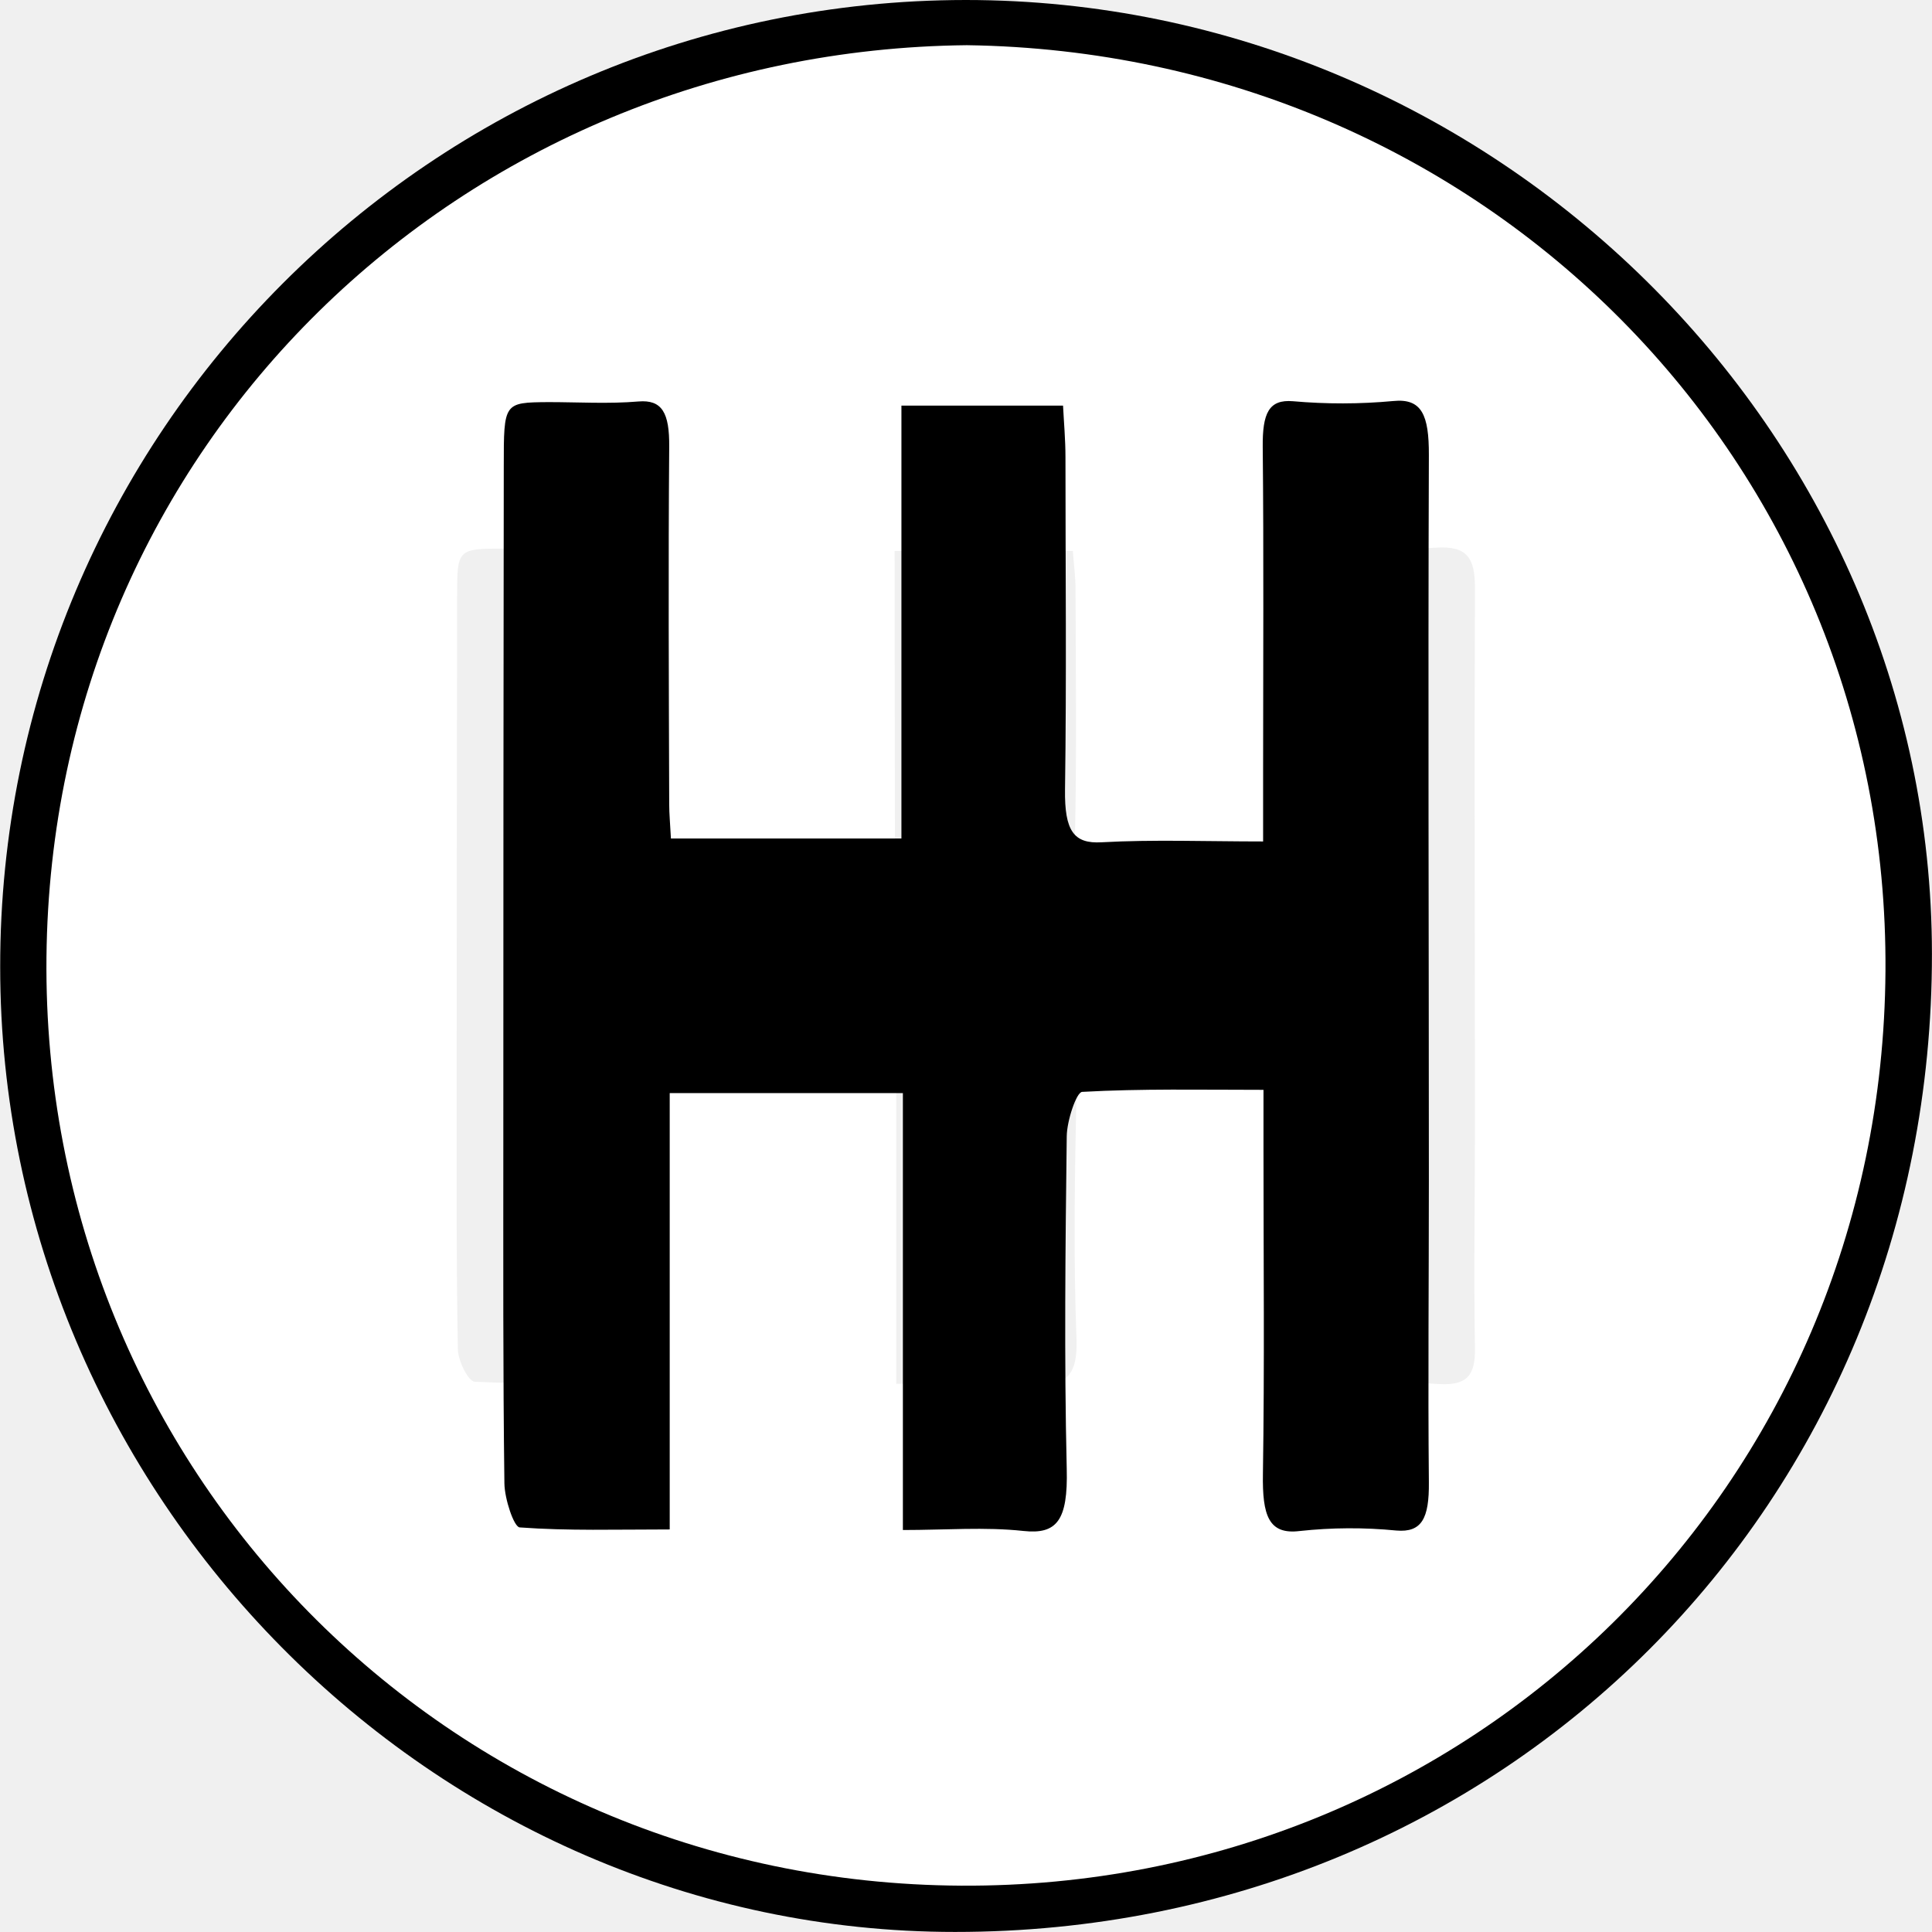
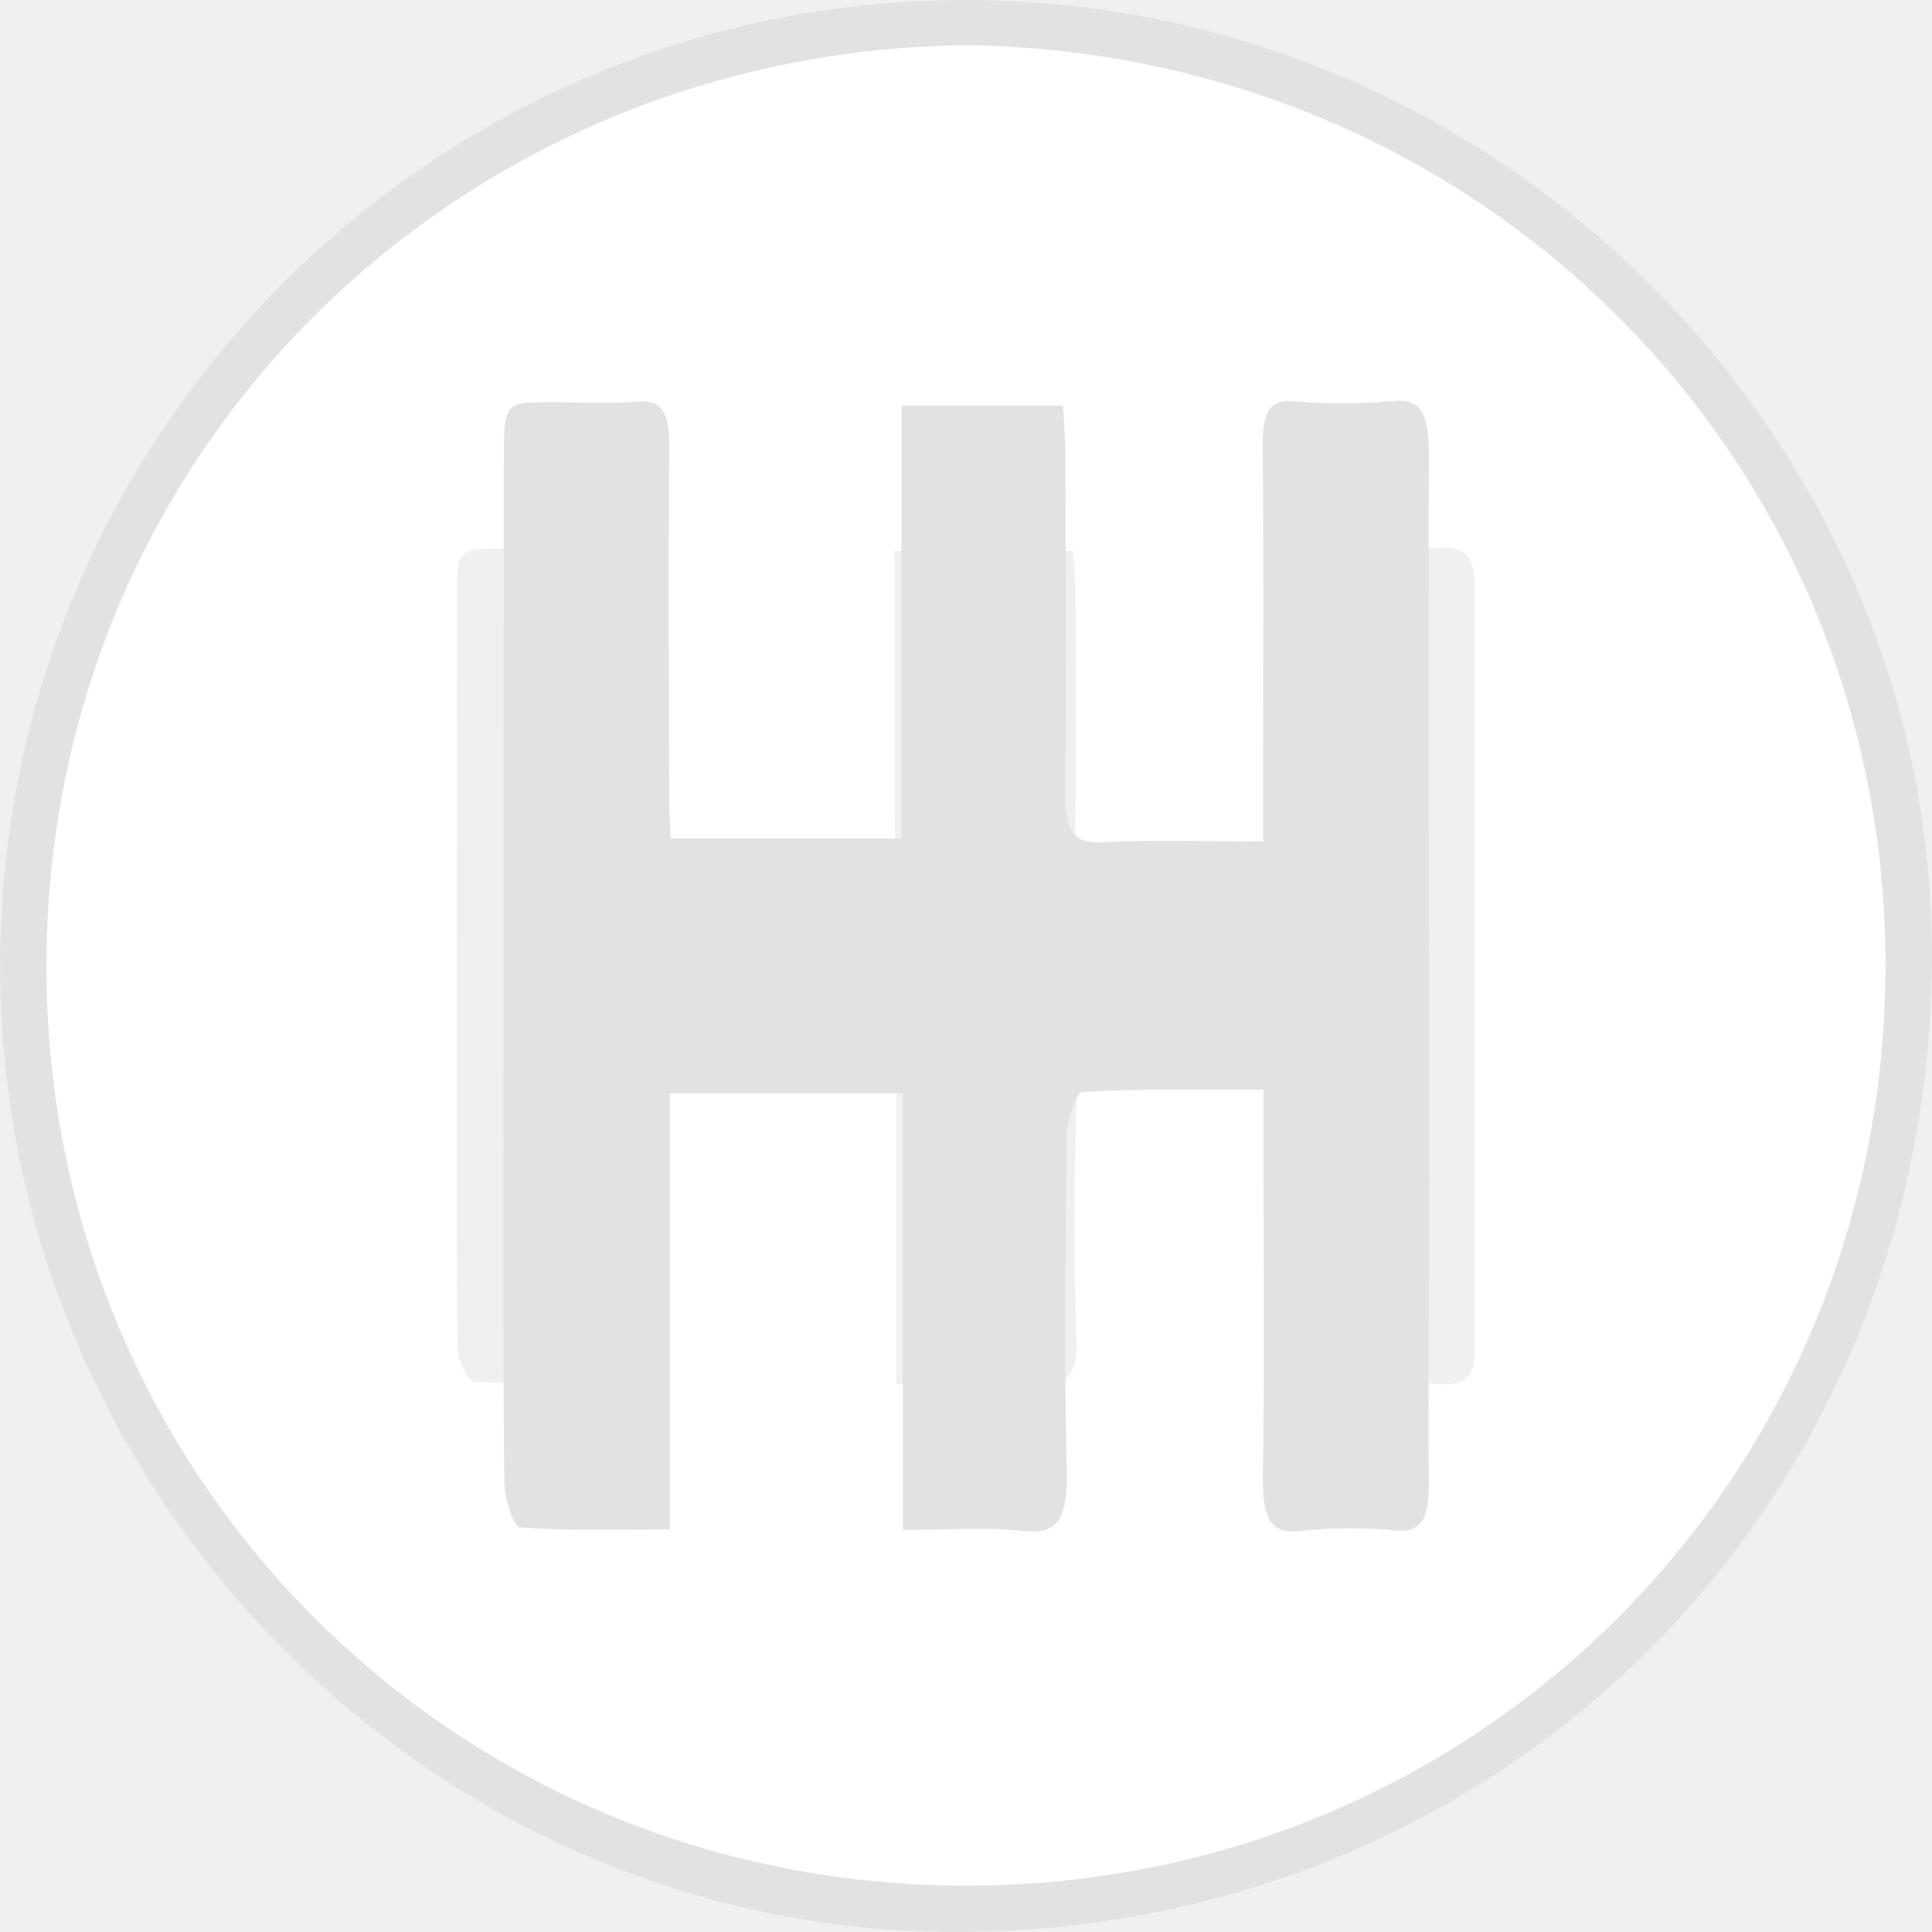
<svg xmlns="http://www.w3.org/2000/svg" viewBox="0 0 303.51 303.51">
  <defs>
-     <style>.cls-1{fill:#fff;}</style>
+     <style>.cls-1{fill:#e2e2e2;}.cls-2{fill:#fff;}</style>
  </defs>
  <g id="Capa_2" data-name="Capa 2">
    <g id="Capa_1-2" data-name="Capa 1">
      <g id="_2XNUoz.tif" data-name="2XNUoz.tif">
-         <path d="M151.7,0c82.94,0,151.74,67.85,151.8,149.83.07,86.37-67.17,153.69-153.47,153.67-82,0-150-68.65-150-151.59A151.79,151.79,0,0,1,151.7,0Zm.16,34.68c-64.28.68-116.35,50.95-117,115.94a116.29,116.29,0,0,0,116.26,118c64.71.36,117.08-50.77,117.51-116.27C269.06,87.73,217.68,35.61,151.87,34.68Z" />
-         <path class="cls-1" d="M151.89,7.1c81.34,1.15,144.84,65.55,144.31,145.44C295.68,233.49,231,296.67,151,296.23,70.15,295.79,6.5,230.77,7.3,150.38S72.45,7.93,151.89,7.1Zm-11.3,129.85H100.7c-.14-1.73-.3-2.86-.3-4,0-13.85-.12-27.71,0-41.56,0-4-1.24-5.51-5.32-5.28-5.18.3-10.38.06-15.58.07-7.64,0-7.68,0-7.69,7.45q-.06,39.53-.07,79.07c0,13.08-.06,26.17.19,39.24,0,1.8,1.64,5.07,2.64,5.12,8.35.42,16.73.24,25.93.24V166.56h40.3v50.83c7.41,0,14.16-.38,20.84.11,5.72.42,7.7-1.18,7.47-7.22-.49-12.87-.27-25.78,0-38.66,0-1.82,1.67-5.15,2.67-5.19,10.28-.38,20.57-.24,31.34-.24,0,3,0,5,0,7.14,0,12.51.2,25-.1,37.51-.11,4.85,1,7.09,6.34,6.65a120.29,120.29,0,0,1,16.73-.06c4.38.25,5.69-1.39,5.62-5.62-.2-11.73,0-23.47,0-35.21,0-28.09-.11-56.18,0-84.27,0-4.65-1.21-6.63-6.16-6.29a142.59,142.59,0,0,1-17.3,0c-4.17-.22-5.27,1.39-5.21,5.33.19,12.5.07,25,.07,37.52,0,2.62,0,5.23,0,8.37-9.92,0-18.94-.24-27.93.1-4.76.18-6.4-1.3-6.3-6.14.27-12.88.12-25.78.08-38.67,0-2-.28-4-.42-6h-28Z" />
-         <path d="M141.61,131.72v-68H167c.13,2.61.38,5.34.38,8.08,0,17.41.18,34.82-.07,52.23-.09,6.54,1.4,8.54,5.73,8.29,8.18-.45,16.38-.13,25.39-.13,0-4.23,0-7.77,0-11.3,0-16.89.11-33.78-.06-50.67-.05-5.31.95-7.5,4.74-7.19A87.35,87.35,0,0,0,218.87,63c4.5-.46,5.62,2.21,5.6,8.49-.14,37.94,0,75.87,0,113.81,0,15.85-.15,31.7,0,47.55.06,5.71-1.13,7.93-5.11,7.59a73.71,73.71,0,0,0-15.2.08c-4.86.59-5.87-2.43-5.76-9,.26-16.88.09-33.78.09-50.67,0-2.82,0-5.65,0-9.64-9.79,0-19.15-.2-28.49.32-.9.05-2.4,4.54-2.42,7-.21,17.4-.41,34.83,0,52.22.21,8.16-1.59,10.32-6.79,9.76-6.08-.66-12.21-.15-18.95-.15V171.72H105.21v68.55c-8.36,0-16,.24-23.57-.32-.91-.07-2.37-4.48-2.4-6.92-.23-17.66-.17-35.34-.17-53q0-53.4.07-106.8c0-10,0-10,7-10.06,4.72,0,9.46.3,14.16-.1,3.71-.31,4.88,1.77,4.83,7.13-.15,18.71-.06,37.42,0,56.13,0,1.53.15,3.05.27,5.39Z" />
+         <path class="cls-1" d="M151.7,0c82.94,0,151.74,67.85,151.8,149.83.07,86.37-67.17,153.69-153.47,153.67-82,0-150-68.65-150-151.59A151.79,151.79,0,0,1,151.7,0Zm.16,34.68c-64.28.68-116.35,50.95-117,115.94a116.29,116.29,0,0,0,116.26,118c64.71.36,117.08-50.77,117.51-116.27C269.06,87.73,217.68,35.61,151.87,34.68Z" />
+         <path class="cls-2" d="M151.89,7.1c81.34,1.15,144.84,65.55,144.31,145.44C295.68,233.49,231,296.67,151,296.23,70.15,295.79,6.5,230.77,7.3,150.38S72.45,7.93,151.89,7.1Zm-11.3,129.85H100.7c-.14-1.73-.3-2.86-.3-4,0-13.85-.12-27.71,0-41.56,0-4-1.24-5.51-5.32-5.28-5.18.3-10.38.06-15.58.07-7.64,0-7.68,0-7.69,7.45q-.06,39.53-.07,79.07c0,13.08-.06,26.17.19,39.24,0,1.8,1.64,5.07,2.64,5.12,8.35.42,16.73.24,25.93.24V166.56h40.3v50.83c7.41,0,14.16-.38,20.84.11,5.72.42,7.7-1.18,7.47-7.22-.49-12.87-.27-25.78,0-38.66,0-1.82,1.67-5.15,2.67-5.19,10.28-.38,20.57-.24,31.34-.24,0,3,0,5,0,7.14,0,12.51.2,25-.1,37.51-.11,4.85,1,7.09,6.34,6.65a120.29,120.29,0,0,1,16.73-.06c4.38.25,5.69-1.39,5.62-5.62-.2-11.73,0-23.47,0-35.21,0-28.09-.11-56.18,0-84.27,0-4.65-1.21-6.63-6.16-6.29a142.59,142.59,0,0,1-17.3,0c-4.17-.22-5.27,1.39-5.21,5.33.19,12.5.07,25,.07,37.52,0,2.62,0,5.23,0,8.37-9.92,0-18.94-.24-27.93.1-4.76.18-6.4-1.3-6.3-6.14.27-12.88.12-25.78.08-38.67,0-2-.28-4-.42-6h-28Z" />
+         <path class="cls-1" d="M141.61,131.72v-68H167c.13,2.61.38,5.34.38,8.08,0,17.41.18,34.82-.07,52.23-.09,6.54,1.4,8.54,5.73,8.29,8.18-.45,16.38-.13,25.39-.13,0-4.23,0-7.77,0-11.3,0-16.89.11-33.78-.06-50.67-.05-5.31.95-7.5,4.74-7.19A87.35,87.35,0,0,0,218.87,63c4.5-.46,5.62,2.21,5.6,8.49-.14,37.94,0,75.87,0,113.81,0,15.85-.15,31.7,0,47.55.06,5.71-1.13,7.93-5.11,7.59a73.71,73.71,0,0,0-15.2.08c-4.86.59-5.87-2.43-5.76-9,.26-16.88.09-33.78.09-50.67,0-2.82,0-5.65,0-9.64-9.79,0-19.15-.2-28.49.32-.9.05-2.4,4.54-2.42,7-.21,17.4-.41,34.83,0,52.22.21,8.16-1.59,10.32-6.79,9.76-6.08-.66-12.21-.15-18.95-.15V171.72H105.21v68.55c-8.36,0-16,.24-23.57-.32-.91-.07-2.37-4.48-2.4-6.92-.23-17.66-.17-35.34-.17-53q0-53.4.07-106.8c0-10,0-10,7-10.06,4.72,0,9.46.3,14.16-.1,3.71-.31,4.88,1.77,4.83,7.13-.15,18.71-.06,37.42,0,56.13,0,1.53.15,3.05.27,5.39Z" />
      </g>
    </g>
  </g>
</svg>
